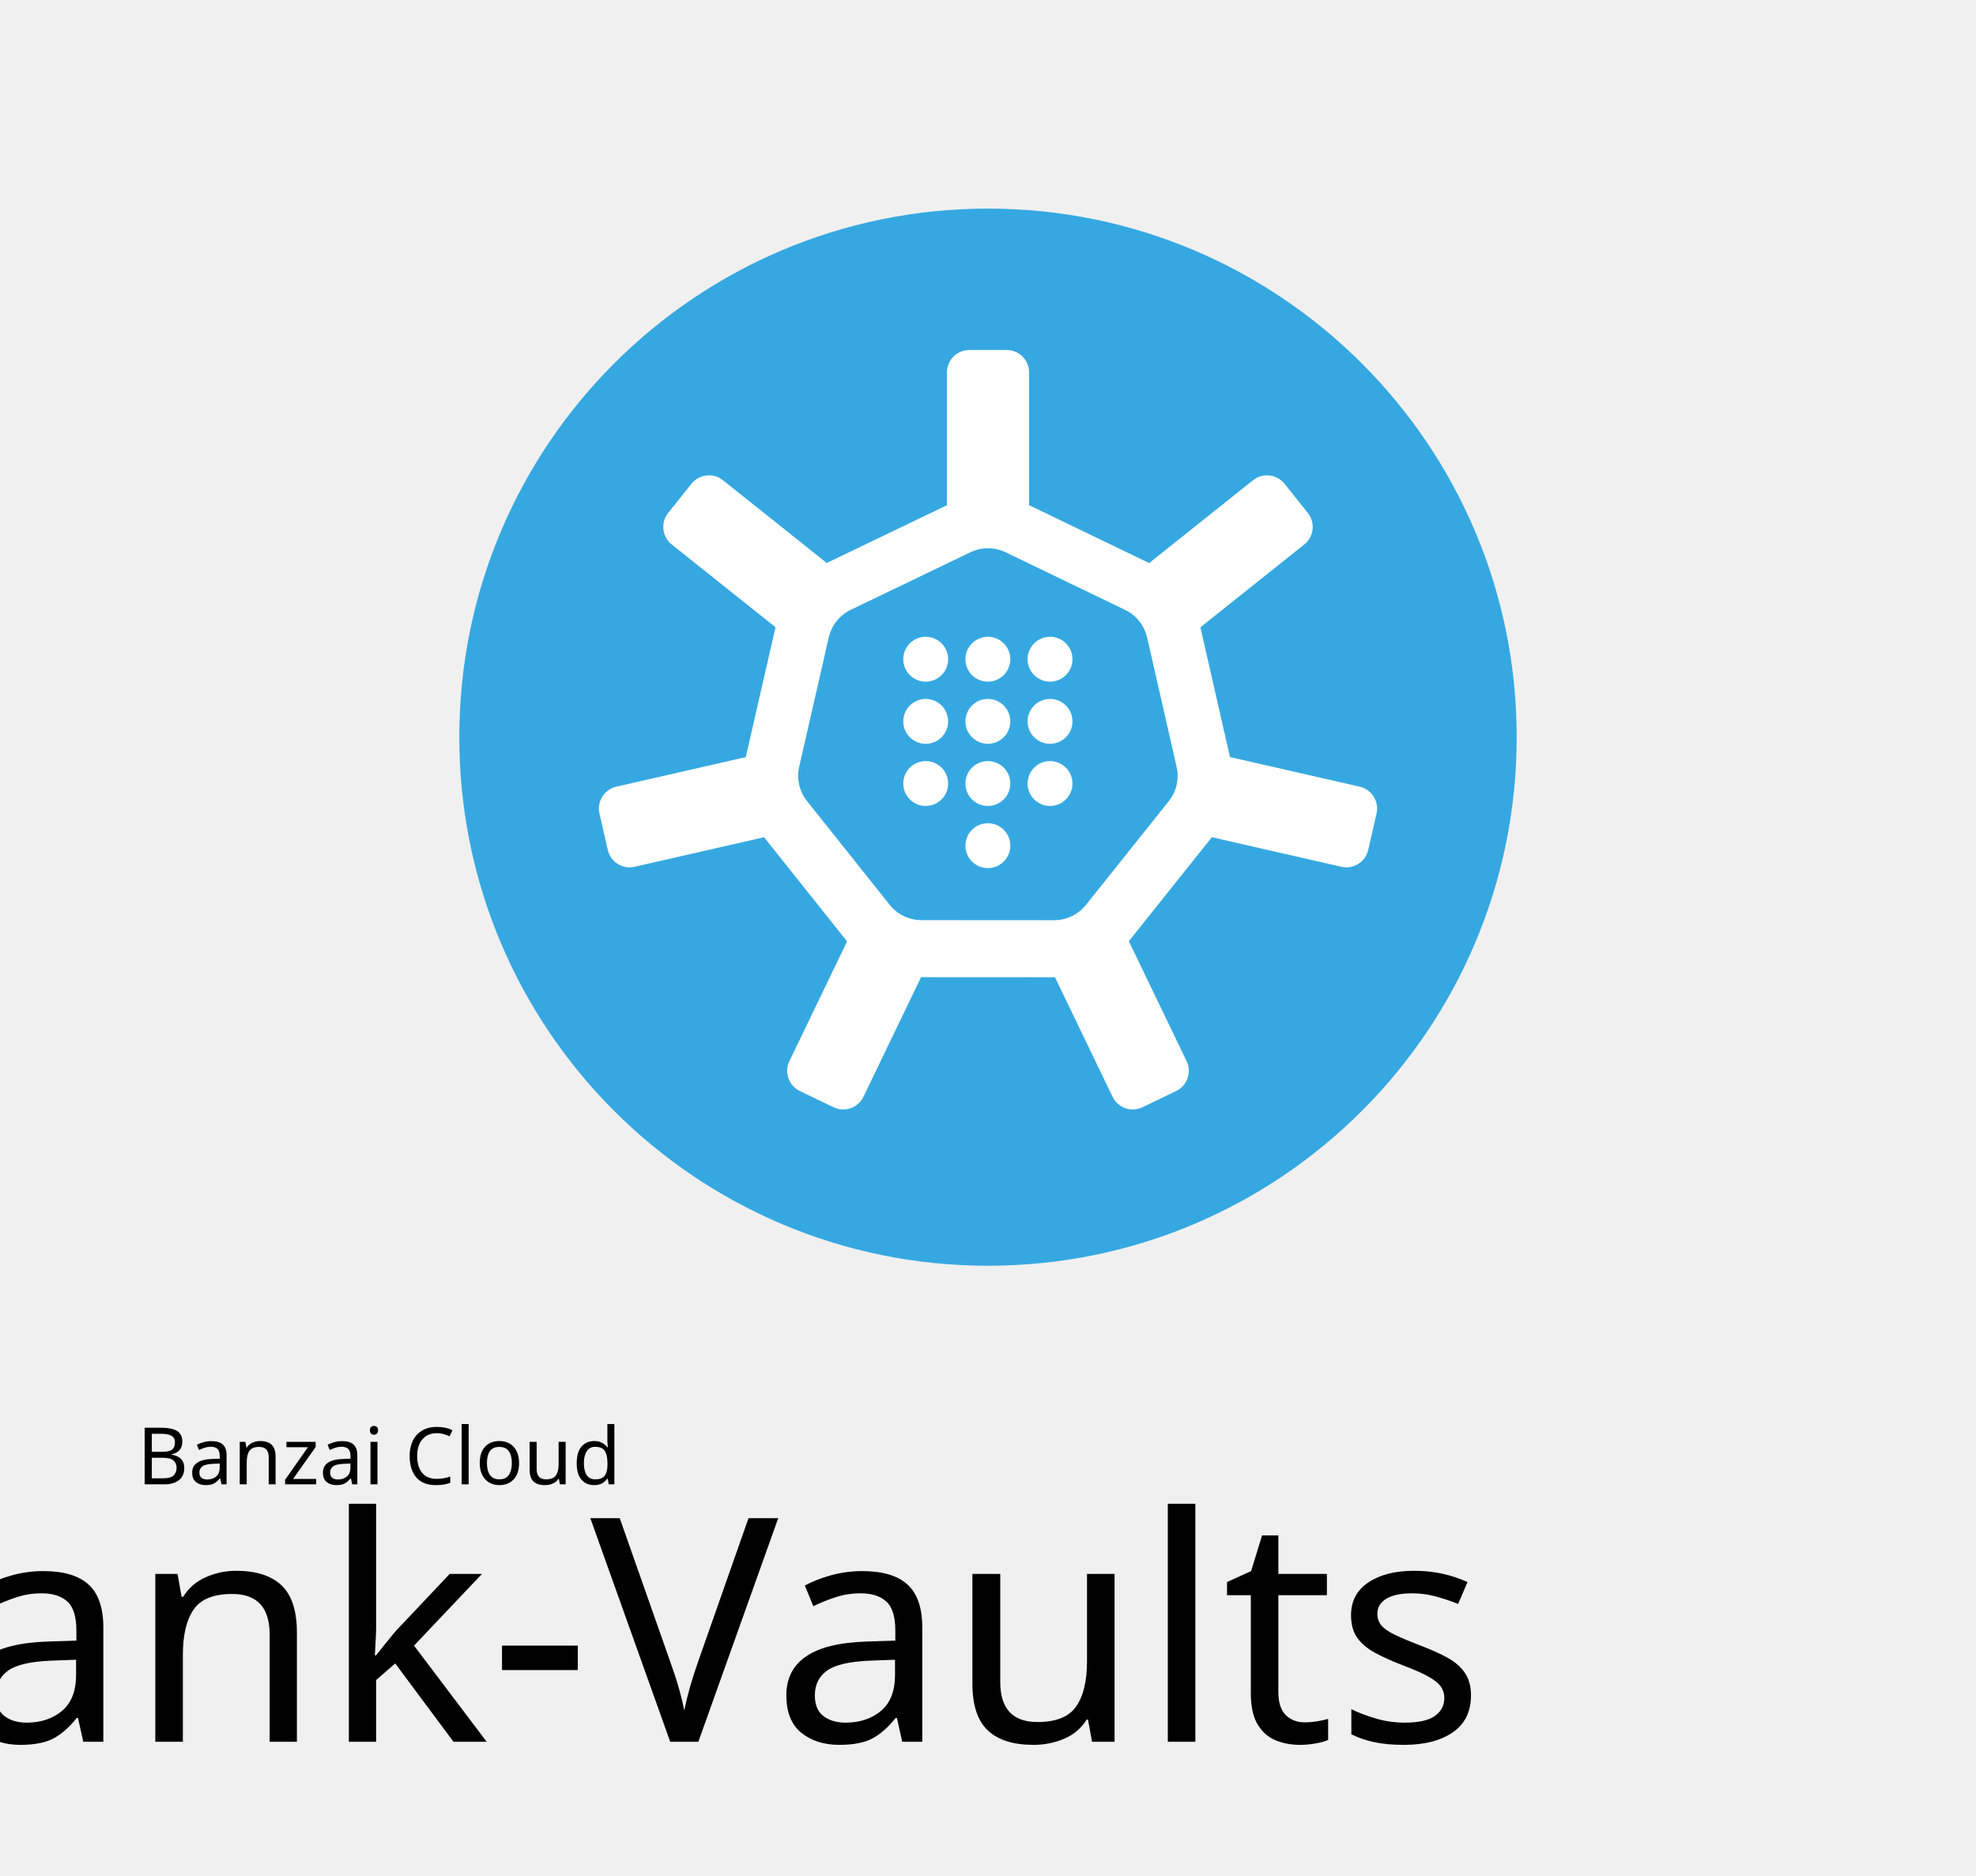
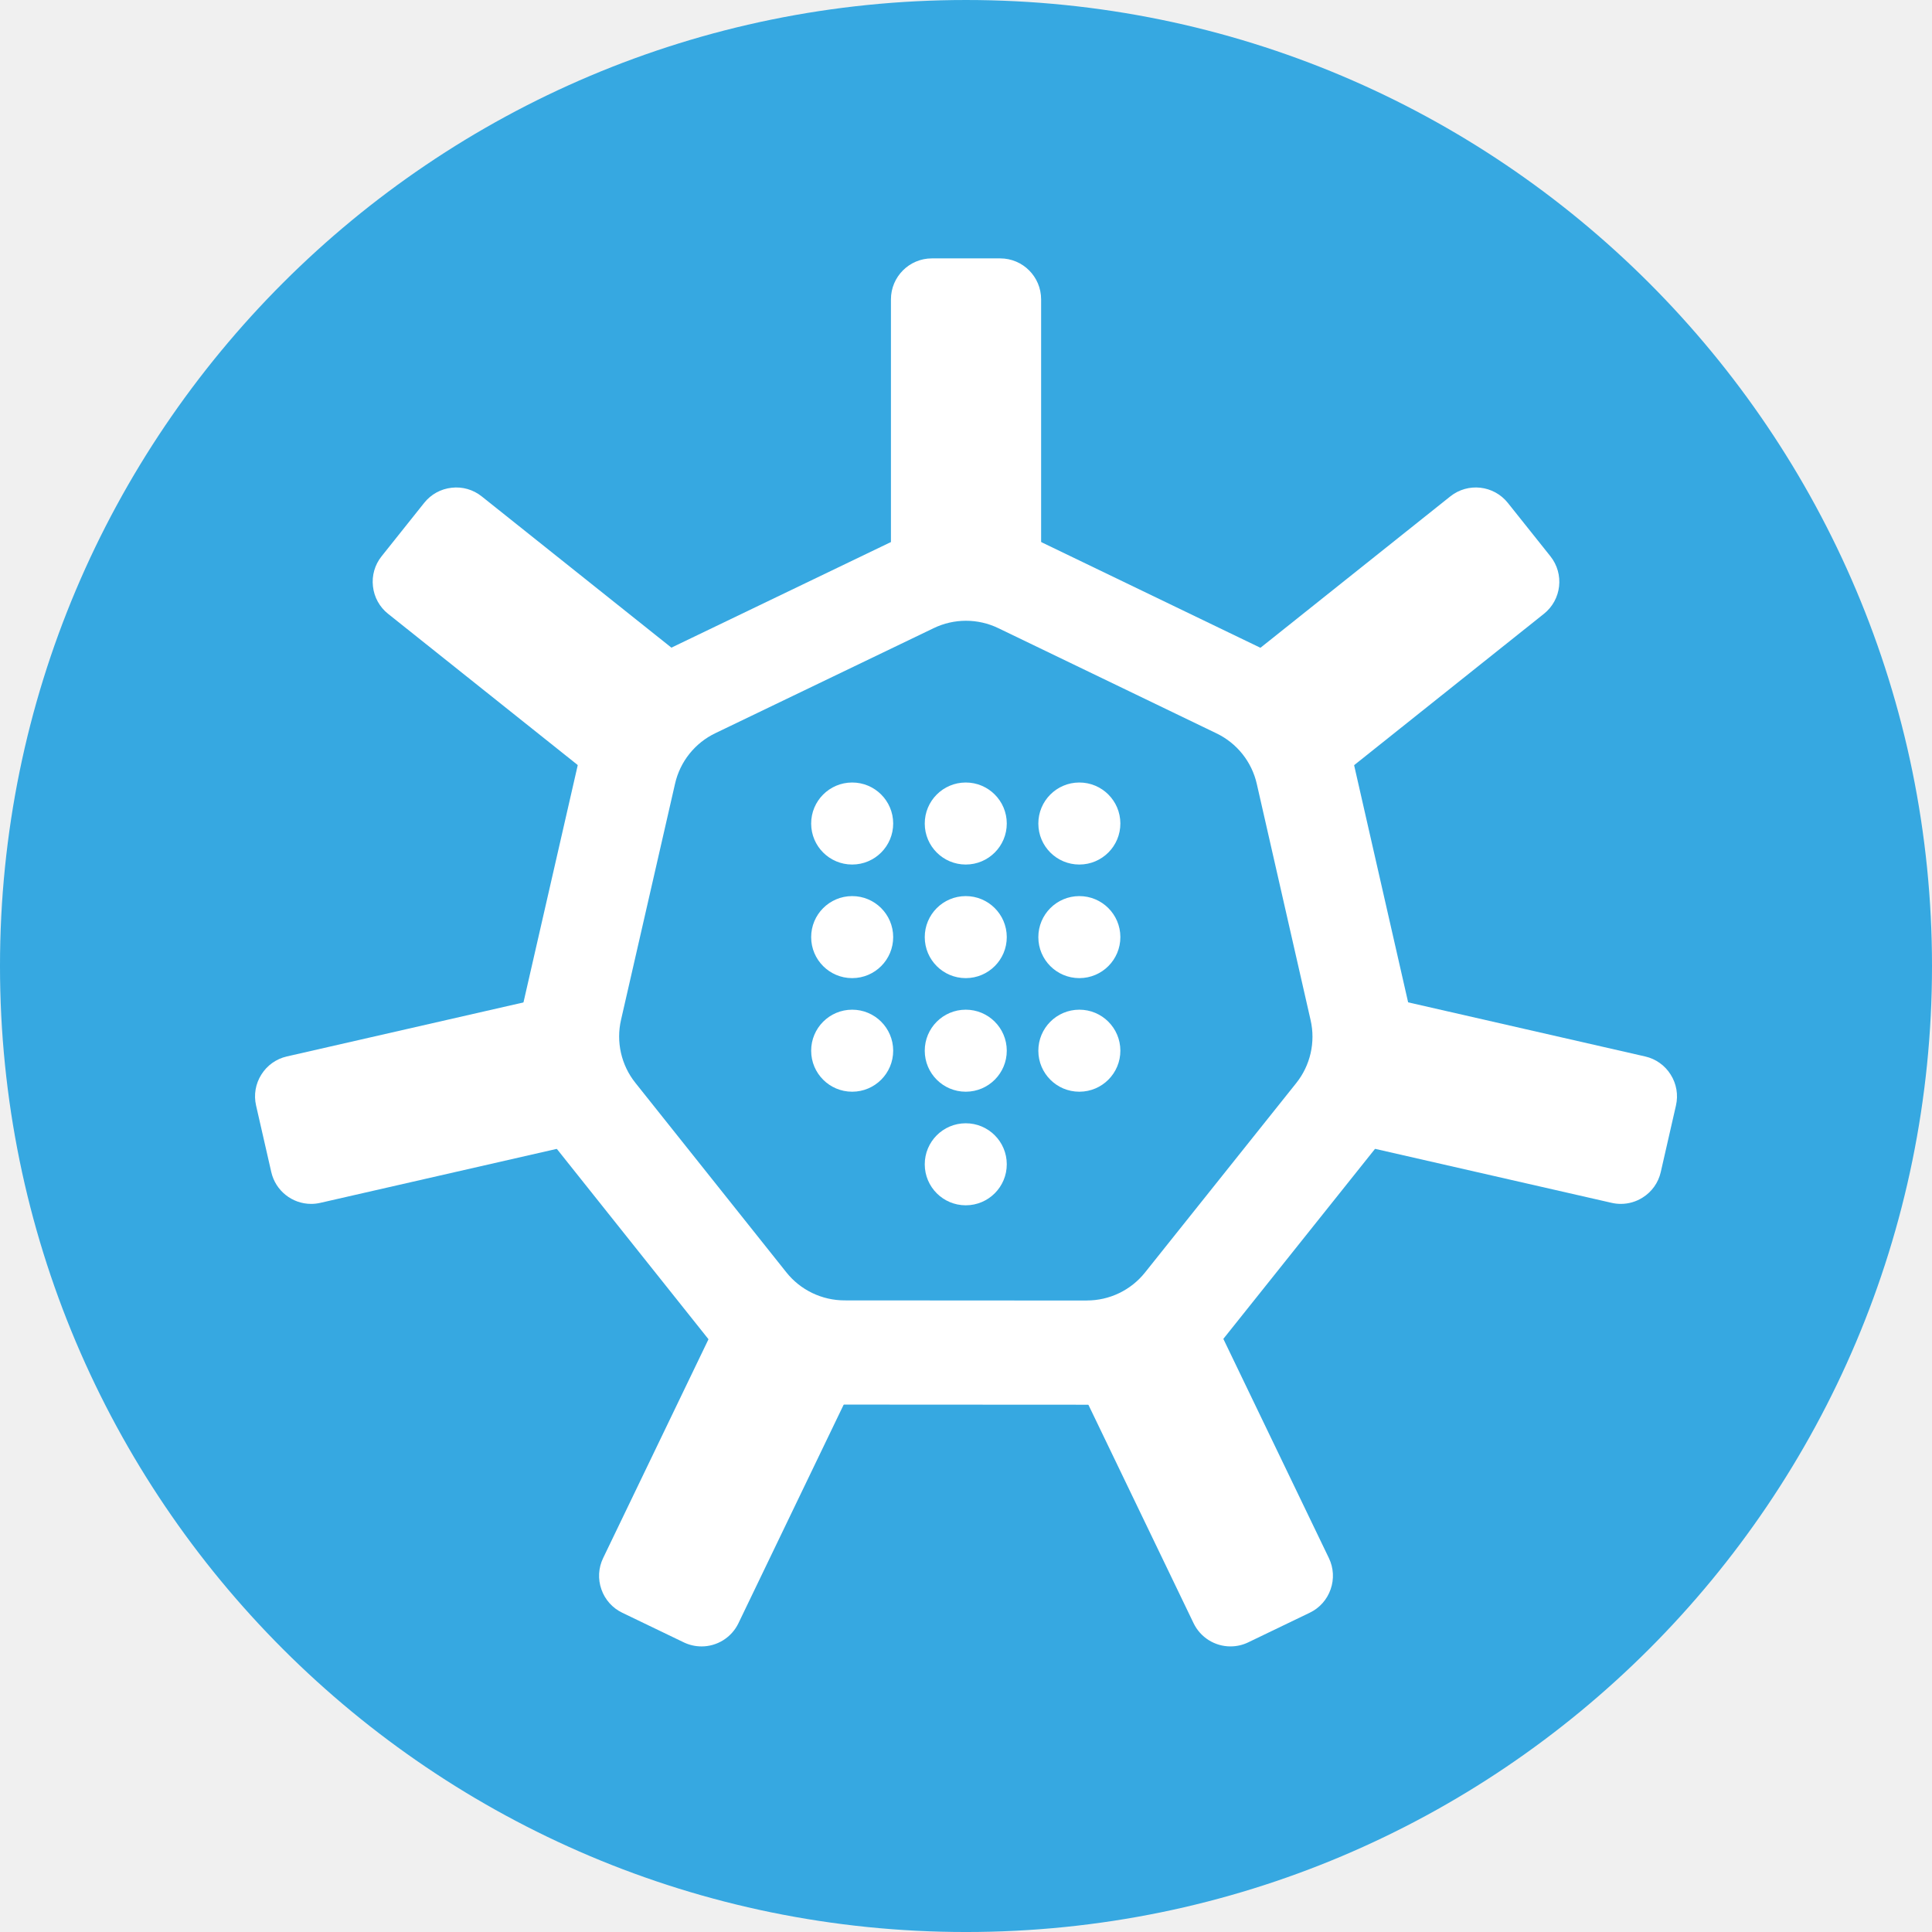
- <svg xmlns="http://www.w3.org/2000/svg" width="269.595" height="256" viewBox="0 0 269.595 256" version="1.1" id="svg70">
+ <svg xmlns="http://www.w3.org/2000/svg" width="144.263" height="144.263" viewBox="0 0 144.263 144.263" version="1.1" id="svg70">
  <defs id="defs4">
    <style id="style2">
            .cls-1{fill:#36a8e1}
        </style>
    <linearGradient gradientTransform="matrix(1,0,0,-1,539,276.5)" y2="276.631" x2="-493.329" y1="231.597" x1="-498.478" gradientUnits="userSpaceOnUse" id="SVGID_1_">
      <stop id="stop1134" style="stop-color:#3C8ECD" offset="0.403" />
      <stop id="stop1136" style="stop-color:#82CEF2" offset="0.994" />
    </linearGradient>
    <linearGradient gradientTransform="matrix(1,0,0,-1,539,276.5)" y2="271.877" x2="-515.397" y1="233.506" x1="-511.011" gradientUnits="userSpaceOnUse" id="SVGID_2_">
      <stop id="stop1141" style="stop-color:#C18DBE" offset="0.403" />
      <stop id="stop1143" style="stop-color:#9DB4DD" offset="1" />
    </linearGradient>
    <linearGradient gradientTransform="matrix(1,0,0,-1,539,276.5)" y2="282.21" x2="-499.844" y1="229.357" x1="-493.801" gradientUnits="userSpaceOnUse" id="SVGID_3_">
      <stop id="stop1148" style="stop-color:#454494" offset="0.403" />
      <stop id="stop1150" style="stop-color:#76A1D6" offset="1" />
    </linearGradient>
    <linearGradient gradientTransform="matrix(1,0,0,-1,539,276.5)" y2="267.826" x2="-470.247" y1="235.133" x1="-473.984" gradientUnits="userSpaceOnUse" id="SVGID_4_">
      <stop id="stop1155" style="stop-color:#56BDC1" offset="0.403" />
      <stop id="stop1157" style="stop-color:#82CEF2" offset="0.994" />
    </linearGradient>
    <linearGradient gradientTransform="matrix(1,0,0,-1,539,276.5)" y2="260.127" x2="-494.455" y1="229.732" x1="-492.931" gradientUnits="userSpaceOnUse" id="SVGID_5_">
      <stop id="stop1162" style="stop-color:#13287A" offset="0.006" />
      <stop id="stop1164" style="stop-color:#1A3D8E" offset="1" />
    </linearGradient>
    <linearGradient gradientTransform="matrix(1,0,0,-1,539,276.5)" y2="235.225" x2="-507.067" y1="273.675" x1="-512.838" gradientUnits="userSpaceOnUse" id="SVGID_6_">
      <stop id="stop1169" style="stop-color:#466BB3" offset="0" />
      <stop id="stop1171" style="stop-color:#3C3079" offset="0.727" />
    </linearGradient>
    <linearGradient gradientTransform="matrix(1,0,0,-1,539,276.5)" y2="266.691" x2="-476.407" y1="238.754" x1="-482.834" gradientUnits="userSpaceOnUse" id="SVGID_7_">
      <stop id="stop1176" style="stop-color:#1972A0" offset="0.192" />
      <stop id="stop1178" style="stop-color:#3B9FD9" offset="1" />
    </linearGradient>
  </defs>
-   <g id="g2191-6" transform="matrix(1.039142,0,0,1.039142,-723.3158,-380.8707)" />
-   <g id="g378" transform="matrix(0.2195662,0,0,0.2195662,0,128)">
+   <g id="g2191-6" transform="matrix(1.039142,0,0,1.039142,-785.9815,-409.3373)" />
+   <g id="g378" transform="matrix(0.2195662,0,0,0.2195662,-62.66571,99.53334)">
    <g id="g89" transform="matrix(0.9660377,0,0,0.9660377,0,19.79891)">
      <rect transform="matrix(4.554435,0,0,4.554435,0,-623.9576)" y="0" x="0" height="265" width="279.073" id="rect1490-6" style="opacity:1;vector-effect:none;fill:none;fill-opacity:1;stroke:none;stroke-width:0.541;stroke-linecap:butt;stroke-linejoin:bevel;stroke-miterlimit:4;stroke-dasharray:none;stroke-dashoffset:0;stroke-opacity:1;paint-order:stroke fill markers" />
-       <g id="g3135" transform="matrix(2.070312,0,0,2.070312,-893.7319,-2479.859)">
-         <text xml:space="preserve" style="font-style:normal;font-weight:normal;font-size:97.299px;line-height:1.25;font-family:sans-serif;text-align:center;letter-spacing:0px;word-spacing:0px;text-anchor:middle;fill:#000000;fill-opacity:1;stroke:none;stroke-width:2.432" x="738.62" y="1437.701" id="text82-4">
-           <tspan id="tspan80-3" x="749.956" y="1437.701" style="font-style:normal;font-variant:normal;font-weight:500;font-stretch:normal;font-family:Ubuntu;-inkscape-font-specification:'Ubuntu Medium';stroke-width:2.432">Bank-Vaults </tspan>
-         </text>
-         <text id="text86-3" y="1357.706" x="474.248" style="font-style:normal;font-weight:normal;font-size:24.634px;line-height:1.25;font-family:sans-serif;text-align:center;letter-spacing:0px;word-spacing:0px;text-anchor:middle;fill:#000000;fill-opacity:1;stroke:none;stroke-width:0.616" xml:space="preserve">
-           <tspan style="font-style:normal;font-variant:normal;font-weight:500;font-stretch:normal;font-family:Ubuntu;-inkscape-font-specification:'Ubuntu Medium';text-align:start;text-anchor:start;stroke-width:0.616" y="1357.706" x="474.248" id="tspan84-38">Banzai Cloud </tspan>
-         </text>
-       </g>
      <g transform="matrix(2.267125,0,0,2.267125,-1470.963,-791.5692)" id="g465-0">
        <path id="path218-5-3" d="m 1079.138,283.129 a 150,150 0 0 1 -150,150 150,150 0 0 1 -150,-150 150,150 0 0 1 150,-150 150,150 0 0 1 150,150 z" style="opacity:1;vector-effect:none;fill:#36a8e1;fill-opacity:1;stroke:none;stroke-width:1.594;stroke-linecap:butt;stroke-linejoin:bevel;stroke-miterlimit:4;stroke-dasharray:none;stroke-dashoffset:0;stroke-opacity:1;paint-order:stroke fill markers" />
        <g transform="matrix(2.069065,0,0,2.069065,739.1205,-2709.757)" id="g1372-0-6">
          <path id="Path_1631-8-3-1" d="m 140.984,1464.345 c -0.231,-10e-5 -0.46,-0.026 -0.685,-0.077 l -25.052,-5.719 0.124,-0.265 c 1.527,-3.267 2.351,-6.818 2.418,-10.424 l 0.006,-0.29 25.014,5.711 c 0.794,0.18 1.483,0.671 1.913,1.362 0.436,0.688 0.579,1.521 0.397,2.315 l -1.142,5 c -0.18,0.794 -0.671,1.483 -1.362,1.913 -0.488,0.309 -1.053,0.473 -1.63,0.474 z" class="cls-1" data-name="Path 1631" style="fill:#ffffff;stroke-width:0.236" />
          <path id="Path_1632-4-6-0" d="m 42.693,1464.345 c -1.432,0 -2.673,-0.992 -2.993,-2.388 l -1.142,-5 c -0.182,-0.794 -0.04,-1.627 0.396,-2.315 0.43,-0.691 1.119,-1.182 1.913,-1.362 l 25.028,-5.714 0.006,0.29 c 0.066,3.606 0.89,7.157 2.417,10.424 l 0.124,0.265 -25.065,5.722 c -0.224,0.051 -0.454,0.078 -0.684,0.078 z" class="cls-1" data-name="Path 1632" style="fill:#ffffff;stroke-width:0.236" />
          <path id="Path_1633-8-1-6" d="m 86.204,1421.985 v -25.527 c 0.002,-1.695 1.376,-3.069 3.071,-3.071 h 5.129 c 1.695,0 3.069,1.375 3.071,3.071 v 25.524 l -0.285,-0.06 c -3.529,-0.734 -7.171,-0.734 -10.7,0 z" class="cls-1" data-name="Path 1633" style="fill:#ffffff;stroke-width:0.236" />
          <path id="Path_1634-1-0-3" d="m 68.478,1436.019 -20.013,-15.959 c -0.638,-0.507 -1.046,-1.248 -1.134,-2.058 -0.095,-0.809 0.138,-1.622 0.647,-2.258 l 3.198,-4.01 c 0.507,-0.638 1.248,-1.046 2.057,-1.134 0.809,-0.095 1.622,0.138 2.258,0.647 l 19.983,15.935 -0.223,0.185 c -2.775,2.303 -5.038,5.16 -6.643,8.389 z" class="cls-1" data-name="Path 1634" style="fill:#ffffff;stroke-width:0.236" />
          <path id="Path_1635-0-6-20" d="m 111.69,1497.555 c -1.181,8e-4 -2.258,-0.675 -2.772,-1.738 l -11.179,-23.219 0.283,-0.069 c 3.504,-0.852 6.789,-2.433 9.642,-4.638 l 0.231,-0.178 11.177,23.215 c 0.354,0.733 0.4,1.578 0.128,2.345 -0.266,0.77 -0.829,1.401 -1.563,1.753 l -4.621,2.225 c -0.414,0.2 -0.867,0.303 -1.327,0.303 z" class="cls-1" data-name="Path 1635" style="fill:#ffffff;stroke-width:0.236" />
          <path id="Path_1636-3-3-61" d="m 71.986,1497.555 c -0.46,0 -0.913,-0.104 -1.327,-0.303 l -4.621,-2.225 c -0.734,-0.352 -1.297,-0.984 -1.563,-1.753 -0.272,-0.768 -0.226,-1.612 0.128,-2.345 l 11.181,-23.222 0.231,0.178 c 2.852,2.207 6.137,3.789 9.64,4.643 l 0.283,0.069 -11.18,23.221 c -0.514,1.064 -1.591,1.739 -2.772,1.738 z" class="cls-1" data-name="Path 1636" style="fill:#ffffff;stroke-width:0.236" />
          <path id="Path_1637-0-2-5" d="m 115.207,1436.012 -0.131,-0.262 c -1.607,-3.228 -3.871,-6.085 -6.646,-8.387 l -0.223,-0.185 19.977,-15.93 c 1.326,-1.056 3.257,-0.838 4.315,0.486 l 3.198,4.01 c 1.055,1.327 0.838,3.257 -0.486,4.315 z" class="cls-1" data-name="Path 1637" style="fill:#ffffff;stroke-width:0.236" />
        </g>
        <path style="fill:#ffffff;stroke-width:0.489" data-name="Path 1611" class="cls-1" d="m 953.644,351.256 v 0 l -49.115,-0.027 c -4.613,0 -8.977,-2.095 -11.842,-5.708 l -30.605,-38.413 c -2.883,-3.6 -3.959,-8.323 -2.919,-12.817 l 10.951,-47.877 c 1.017,-4.5 4.039,-8.286 8.201,-10.277 l 44.26,-21.29 c 4.151,-2.01 8.995,-2.01 13.146,0 l 44.241,21.331 c 4.16,1.995 7.179,5.78 8.192,10.283 l 10.908,47.888 c 1.035,4.495 -0.045,9.218 -2.932,12.815 l -30.642,38.386 c -2.867,3.61 -7.227,5.709 -11.836,5.697 z" id="path1253-3-0-5" />
        <path style="fill:#36a8e1;fill-opacity:1;stroke-width:0.374" data-name="Path 1611" class="cls-1" d="m 947.884,335.075 v 0 l -37.589,-0.023 c -3.531,0 -6.87,-1.604 -9.063,-4.369 L 877.809,301.284 c -2.207,-2.754 -3.03,-6.369 -2.234,-9.809 l 8.381,-36.641 c 0.778,-3.444 3.091,-6.342 6.277,-7.865 l 33.873,-16.295 c 3.177,-1.538 6.884,-1.538 10.061,0 l 33.859,16.326 c 3.184,1.527 5.494,4.424 6.27,7.87 l 8.348,36.649 c 0.792,3.44 -0.033,7.055 -2.244,9.809 l -23.451,29.376 c -2.194,2.763 -5.531,4.37 -9.058,4.361 z" id="path1253-6-4" />
        <g transform="matrix(0.4887214,0,0,0.4887214,1906.544,113.8879)" id="Group_365-8-1-7" data-name="Group 365" style="fill:#ffffff">
          <path id="Path_1612-1-5-6" d="m -2036.06,314.053 h -0.06 c -7.176,-0.008 -12.992,-5.824 -13,-13 -0.018,-7.197 5.803,-13.046 13,-13.061 7.197,-0.018 13.045,5.803 13.06,13 0.018,7.197 -5.803,13.046 -13,13.061 z" class="cls-1" data-name="Path 1612" style="fill:#ffffff" />
          <path id="Path_1613-2-5-5" d="m -1963.88,314.053 h -0.06 c -7.176,-0.008 -12.992,-5.824 -13,-13 -0.018,-7.197 5.803,-13.046 13,-13.061 7.197,-0.018 13.045,5.803 13.06,13 0.018,7.197 -5.803,13.046 -13,13.061 z m 0,-24.061 c -6.093,-0.019 6.093,0.014 0,0 z" class="cls-1" data-name="Path 1613" style="fill:#ffffff" />
          <path id="Path_1614-9-4-69" d="m -2036.06,350.143 h -0.06 c -7.176,-0.008 -12.992,-5.824 -13,-13 -0.018,-7.197 5.803,-13.045 13,-13.06 7.197,-0.018 13.045,5.803 13.06,13 0.018,7.197 -5.803,13.045 -13,13.06 z" class="cls-1" data-name="Path 1614" style="fill:#ffffff" />
          <path id="Path_1615-3-7-3" d="m -1963.88,350.143 h -0.06 c -7.176,-0.008 -12.992,-5.824 -13,-13 -0.018,-7.197 5.803,-13.045 13,-13.06 7.197,-0.018 13.045,5.803 13.06,13 0.018,7.197 -5.803,13.045 -13,13.06 z" class="cls-1" data-name="Path 1615" style="fill:#ffffff" />
          <path id="Path_1616-9-6-7" d="m -2036.06,386.233 h -0.06 c -7.176,-0.008 -12.992,-5.824 -13,-13 -0.018,-7.197 5.803,-13.045 13,-13.06 7.197,-0.018 13.045,5.803 13.06,13 0.018,7.197 -5.803,13.045 -13,13.06 z" class="cls-1" data-name="Path 1616" style="fill:#ffffff" />
          <path id="Path_1617-0-5-4" d="m -1999.97,314.053 h -0.06 c -7.176,-0.008 -12.992,-5.824 -13,-13 -0.018,-7.197 5.803,-13.046 13,-13.061 7.197,-0.018 13.045,5.803 13.06,13 0.018,7.197 -5.803,13.046 -13,13.061 z" class="cls-1" data-name="Path 1617" style="fill:#ffffff" />
          <path id="Path_1618-8-6-5" d="m -1999.97,350.143 h -0.06 c -7.176,-0.008 -12.992,-5.824 -13,-13 -0.018,-7.197 5.803,-13.045 13,-13.06 7.197,-0.018 13.045,5.803 13.06,13 0.018,7.197 -5.803,13.045 -13,13.06 z" class="cls-1" data-name="Path 1618" style="fill:#ffffff" />
          <path id="Path_1619-8-9-2" d="m -1999.97,386.233 h -0.06 c -7.176,-0.008 -12.992,-5.824 -13,-13 -0.018,-7.197 5.803,-13.045 13,-13.06 7.197,-0.018 13.045,5.803 13.06,13 0.018,7.197 -5.803,13.045 -13,13.06 z" class="cls-1" data-name="Path 1619" style="fill:#ffffff" />
          <path id="Path_1620-5-3-5" d="m -1999.97,422.323 h -0.06 c -7.176,-0.008 -12.992,-5.824 -13,-13 -0.018,-7.197 5.803,-13.045 13,-13.06 7.197,-0.018 13.045,5.803 13.06,13 0.018,7.197 -5.803,13.045 -13,13.06 z" class="cls-1" data-name="Path 1620" style="fill:#ffffff" />
          <path id="Path_1621-0-7-4" d="m -1963.88,386.233 h -0.06 c -7.176,-0.008 -12.992,-5.824 -13,-13 -0.018,-7.197 5.803,-13.045 13,-13.06 7.197,-0.018 13.045,5.803 13.06,13 0.018,7.197 -5.803,13.045 -13,13.06 z" class="cls-1" data-name="Path 1621" style="fill:#ffffff" />
        </g>
      </g>
    </g>
  </g>
</svg>
